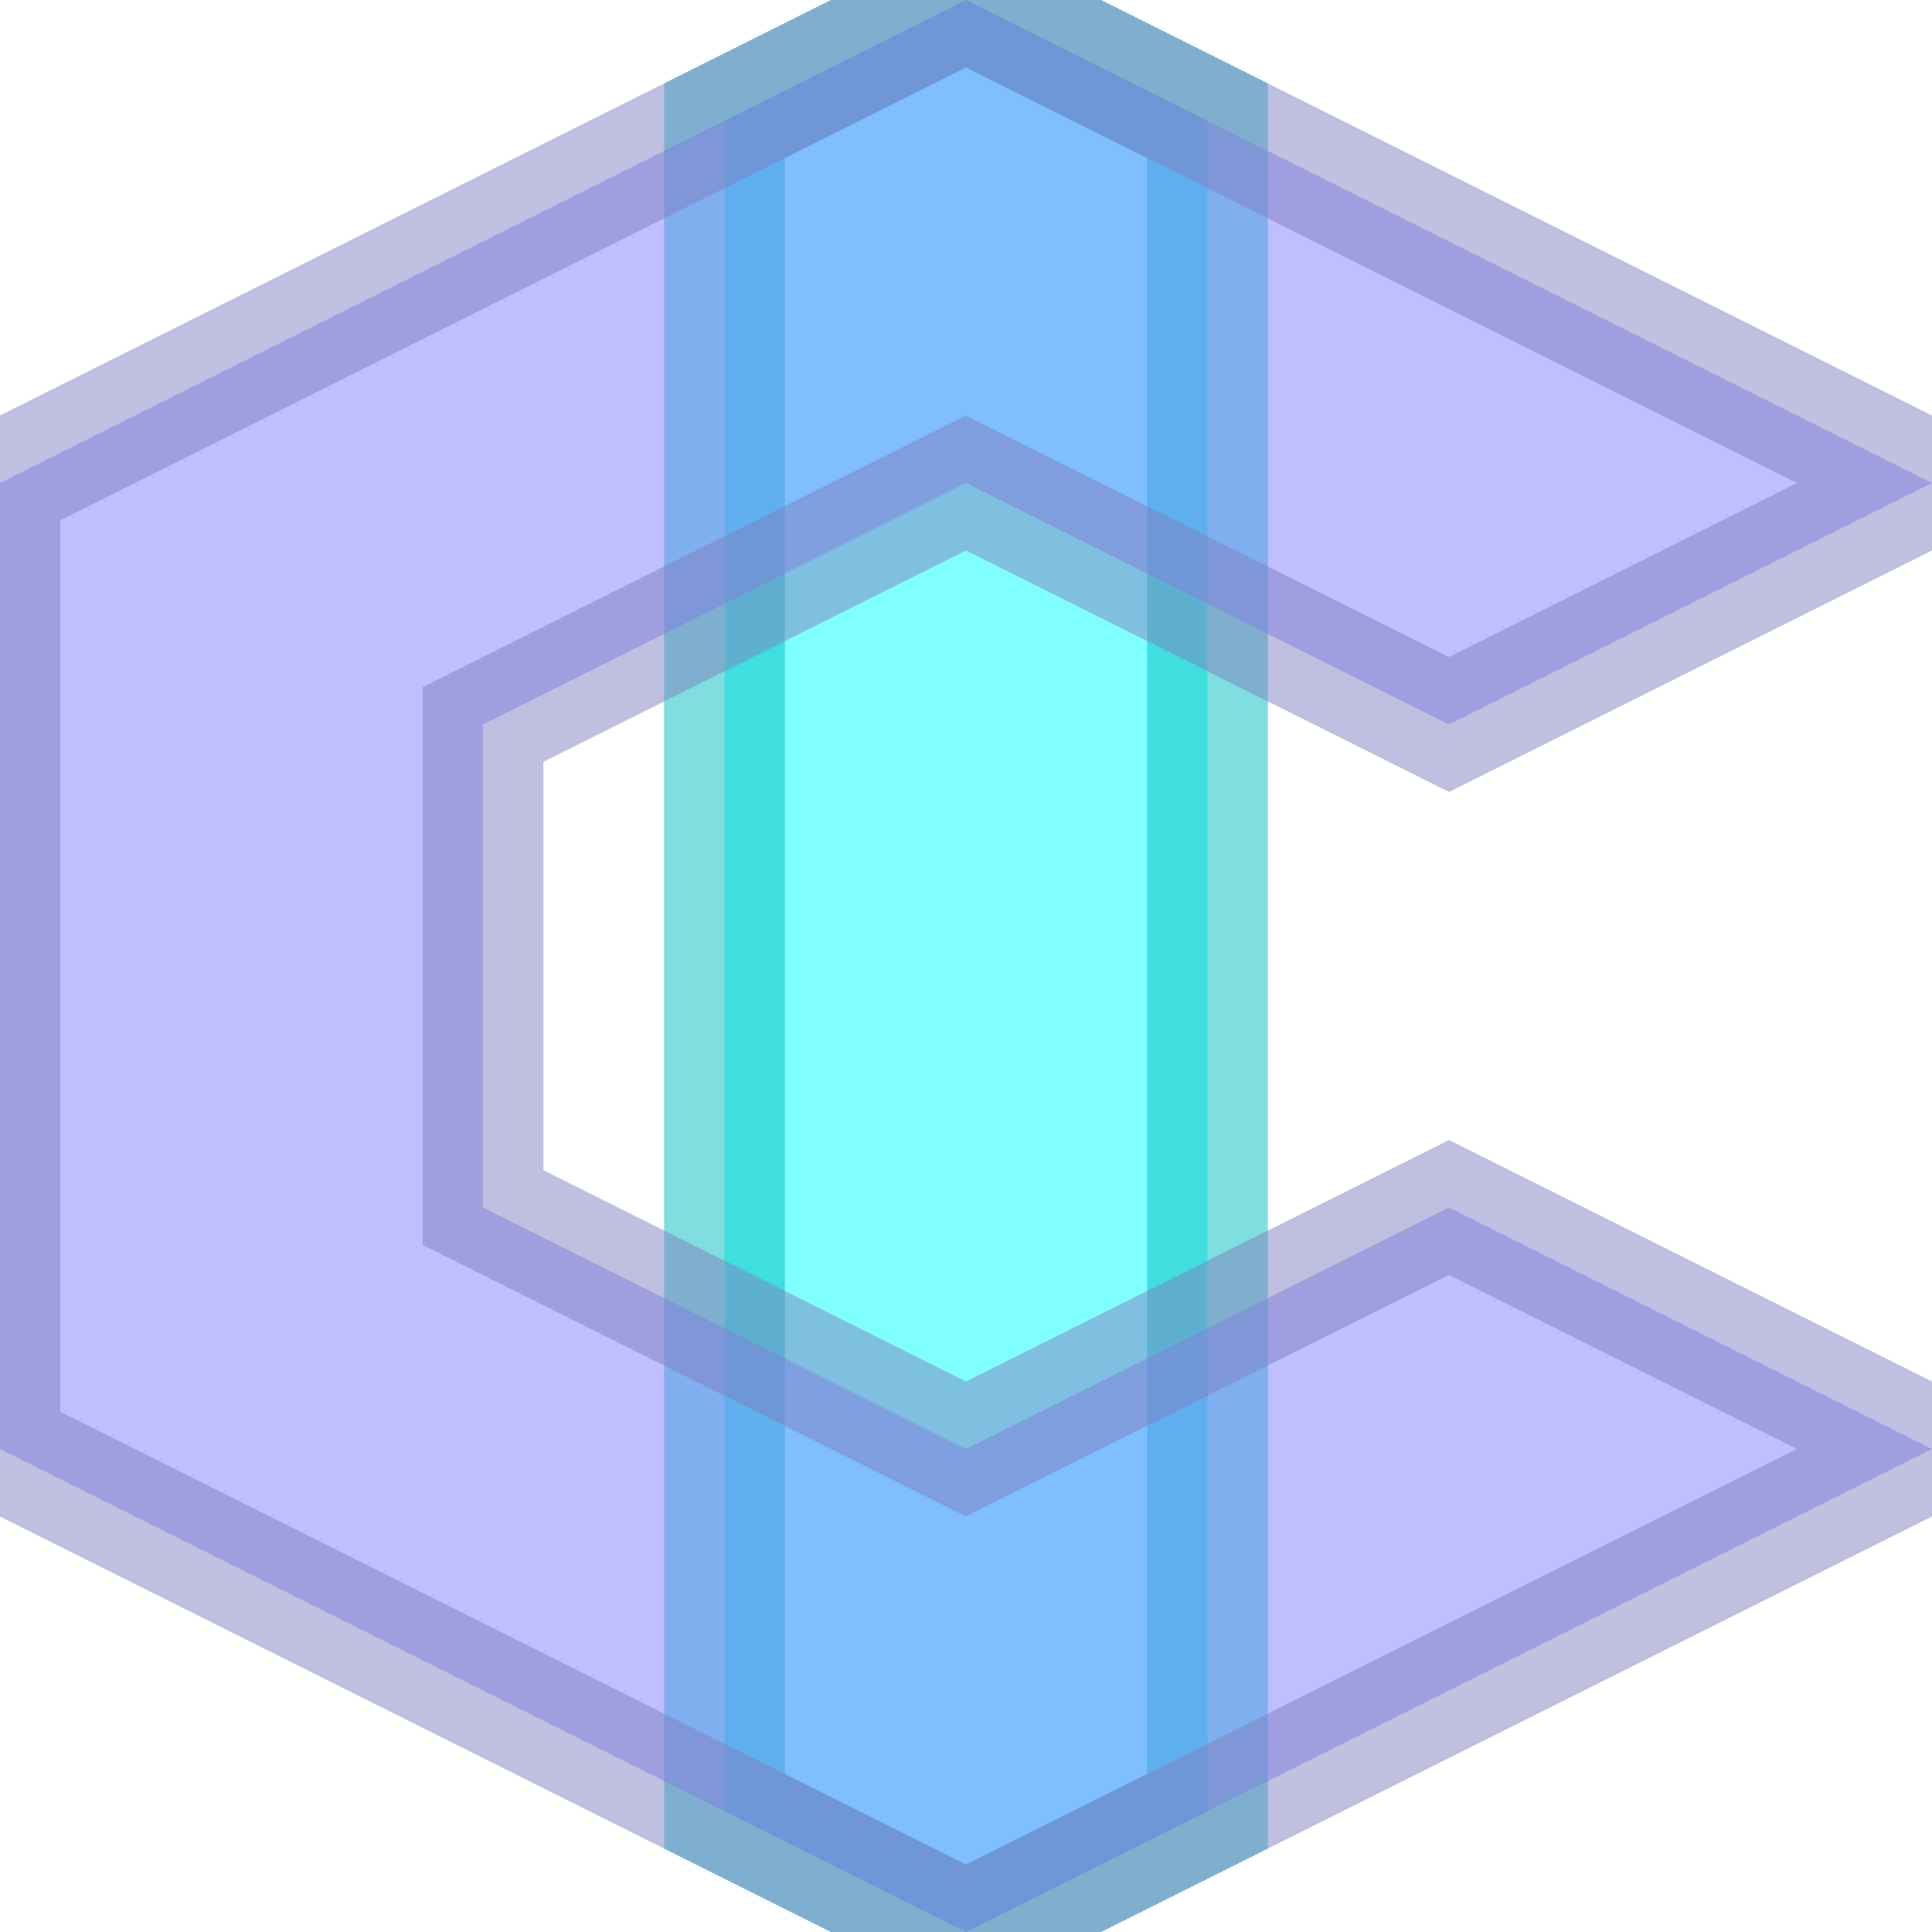
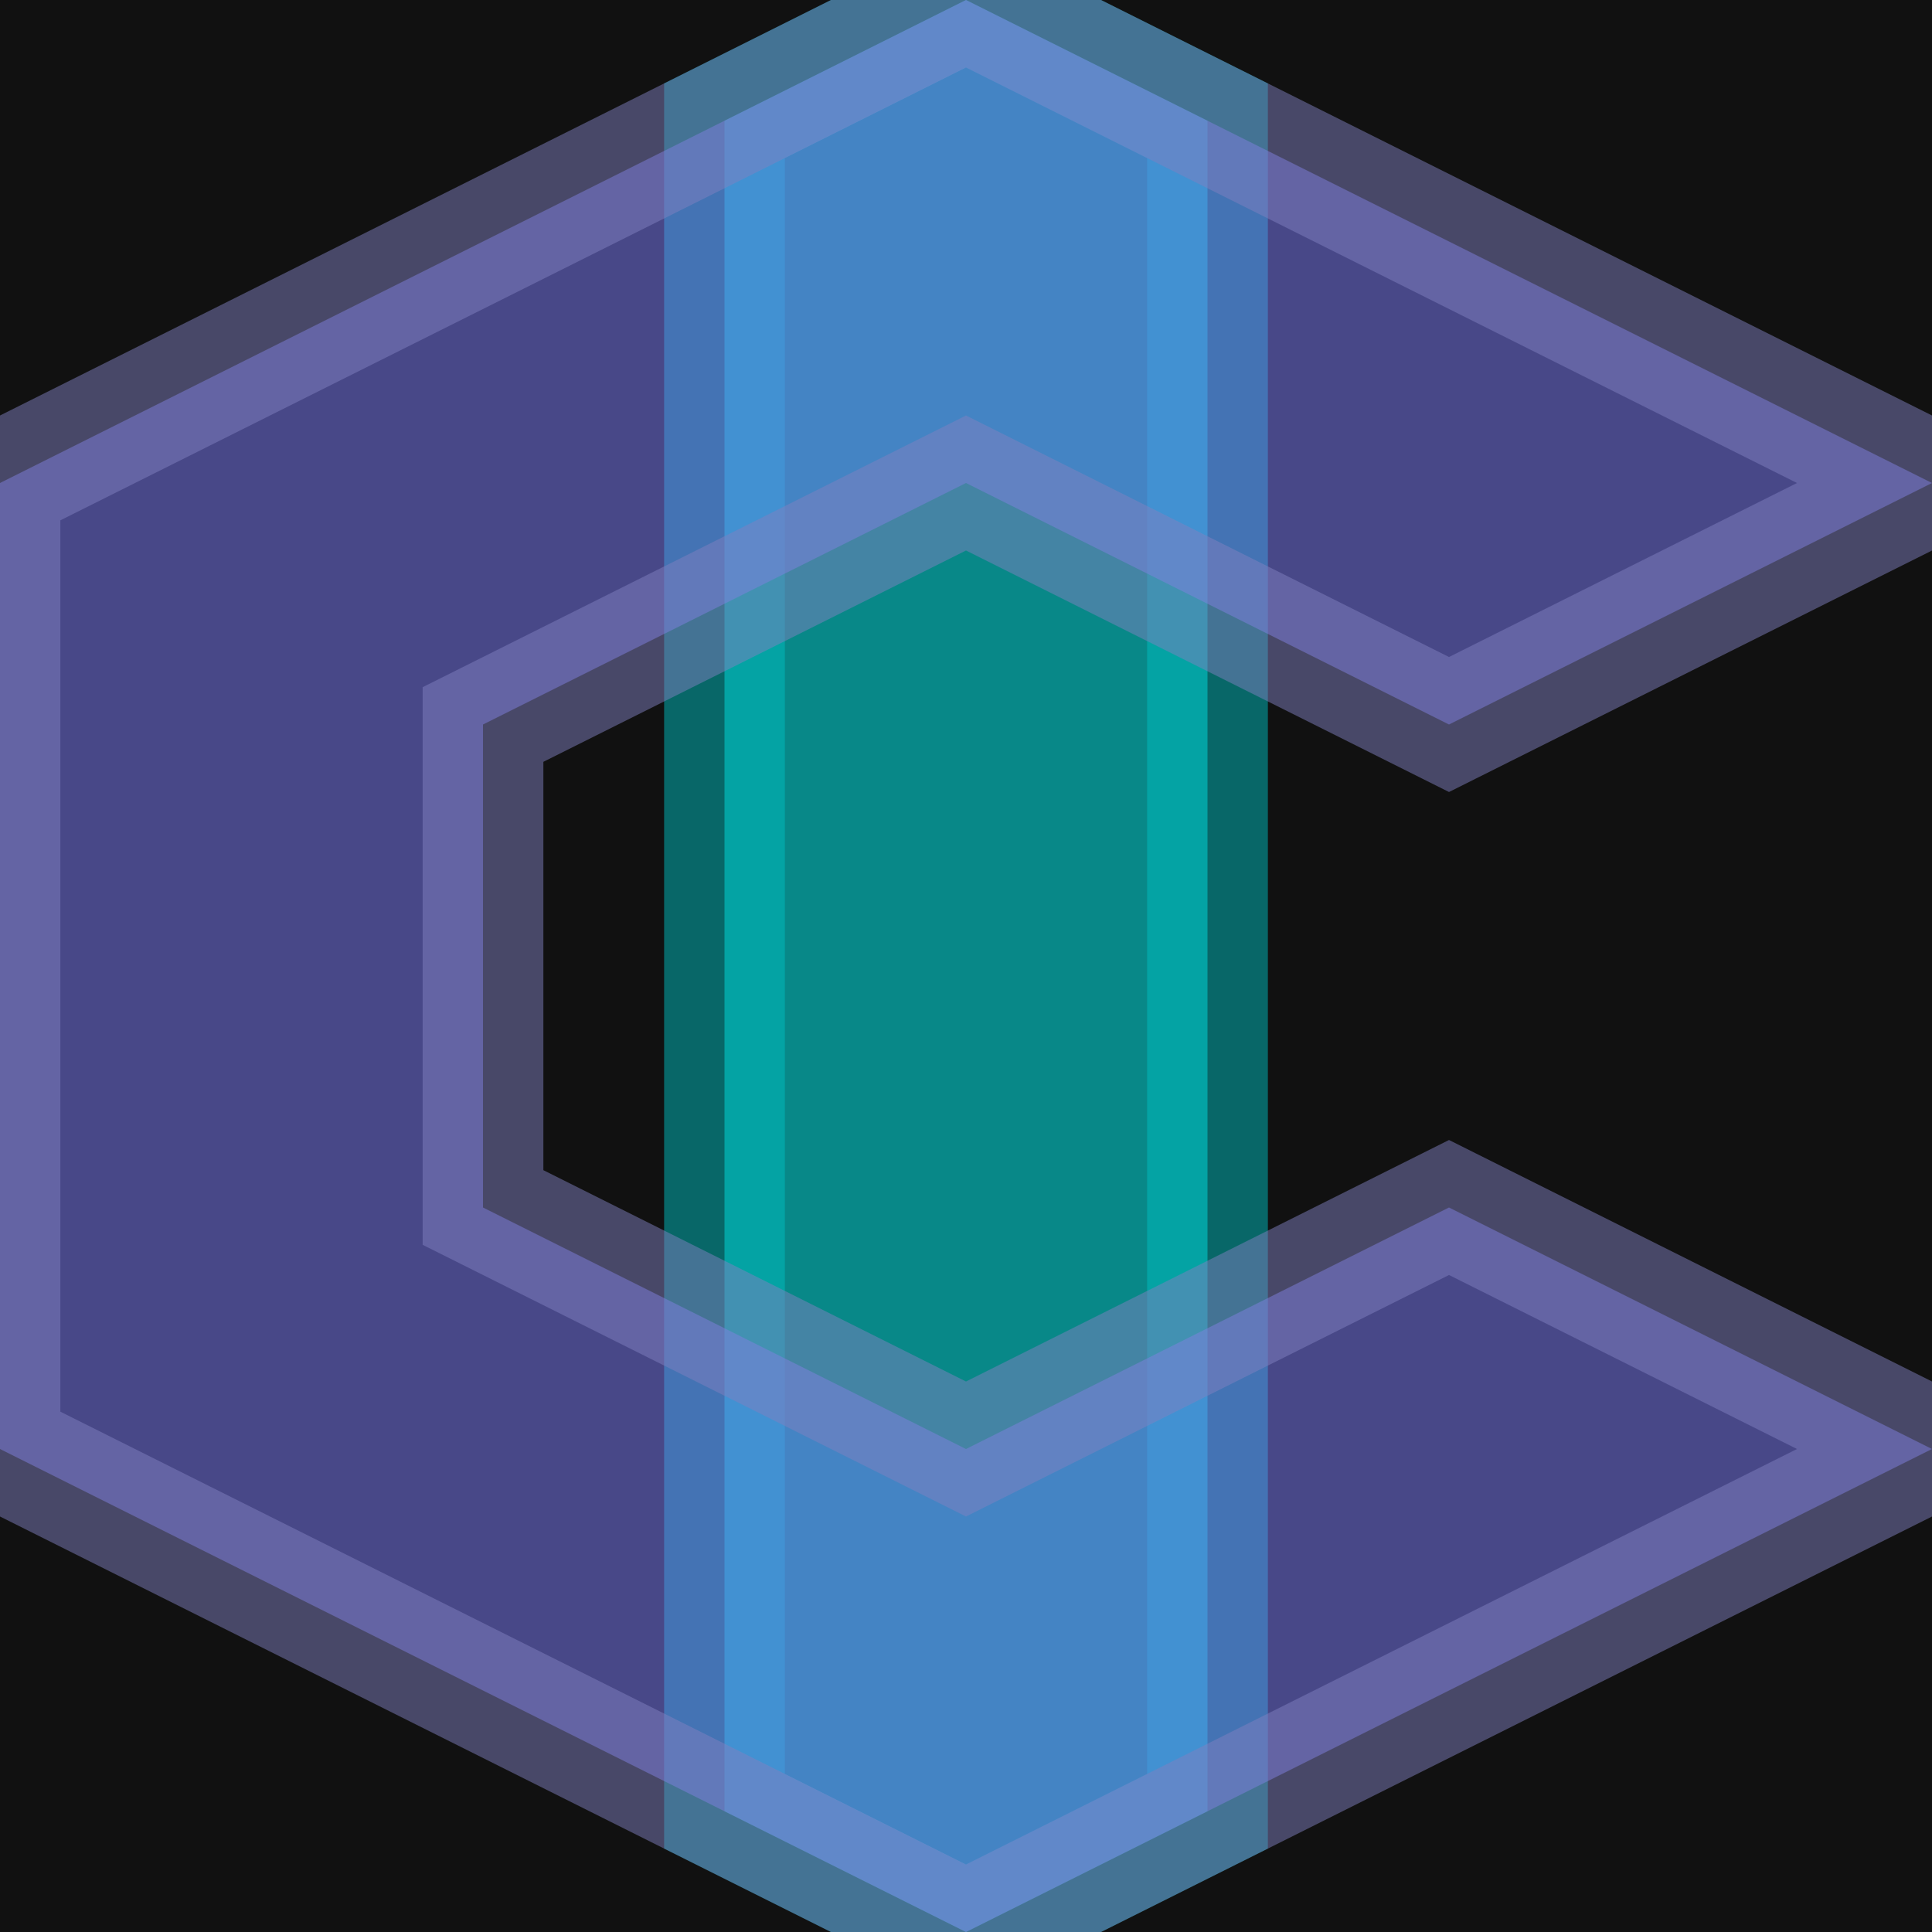
- <svg height="32" width="32">
-   <g transform="scale(2)">
+ <svg height="320" width="320">
+   <rect height="320" width="320" style="fill:#111111;" />
+   <g transform="scale(20)">
    <g style="fill:#00ffff;fill-opacity:0.5;fill-rule:evenodd;stroke:#00bfc0;stroke-opacity:0.5;">
      <polygon points="6,1 8,0 10,1 10,15 8,16 6,15" />
    </g>
    <g style="fill:#8080ff;fill-opacity:0.5;fill-rule:evenodd;stroke:#8080c0;stroke-opacity:0.5;">
      <polygon points="0,4 8,0 16,4 12,6 8,4 4,6 4,10 8,12 12,10 16,12 8,16 0,12" />
    </g>
  </g>
</svg>
